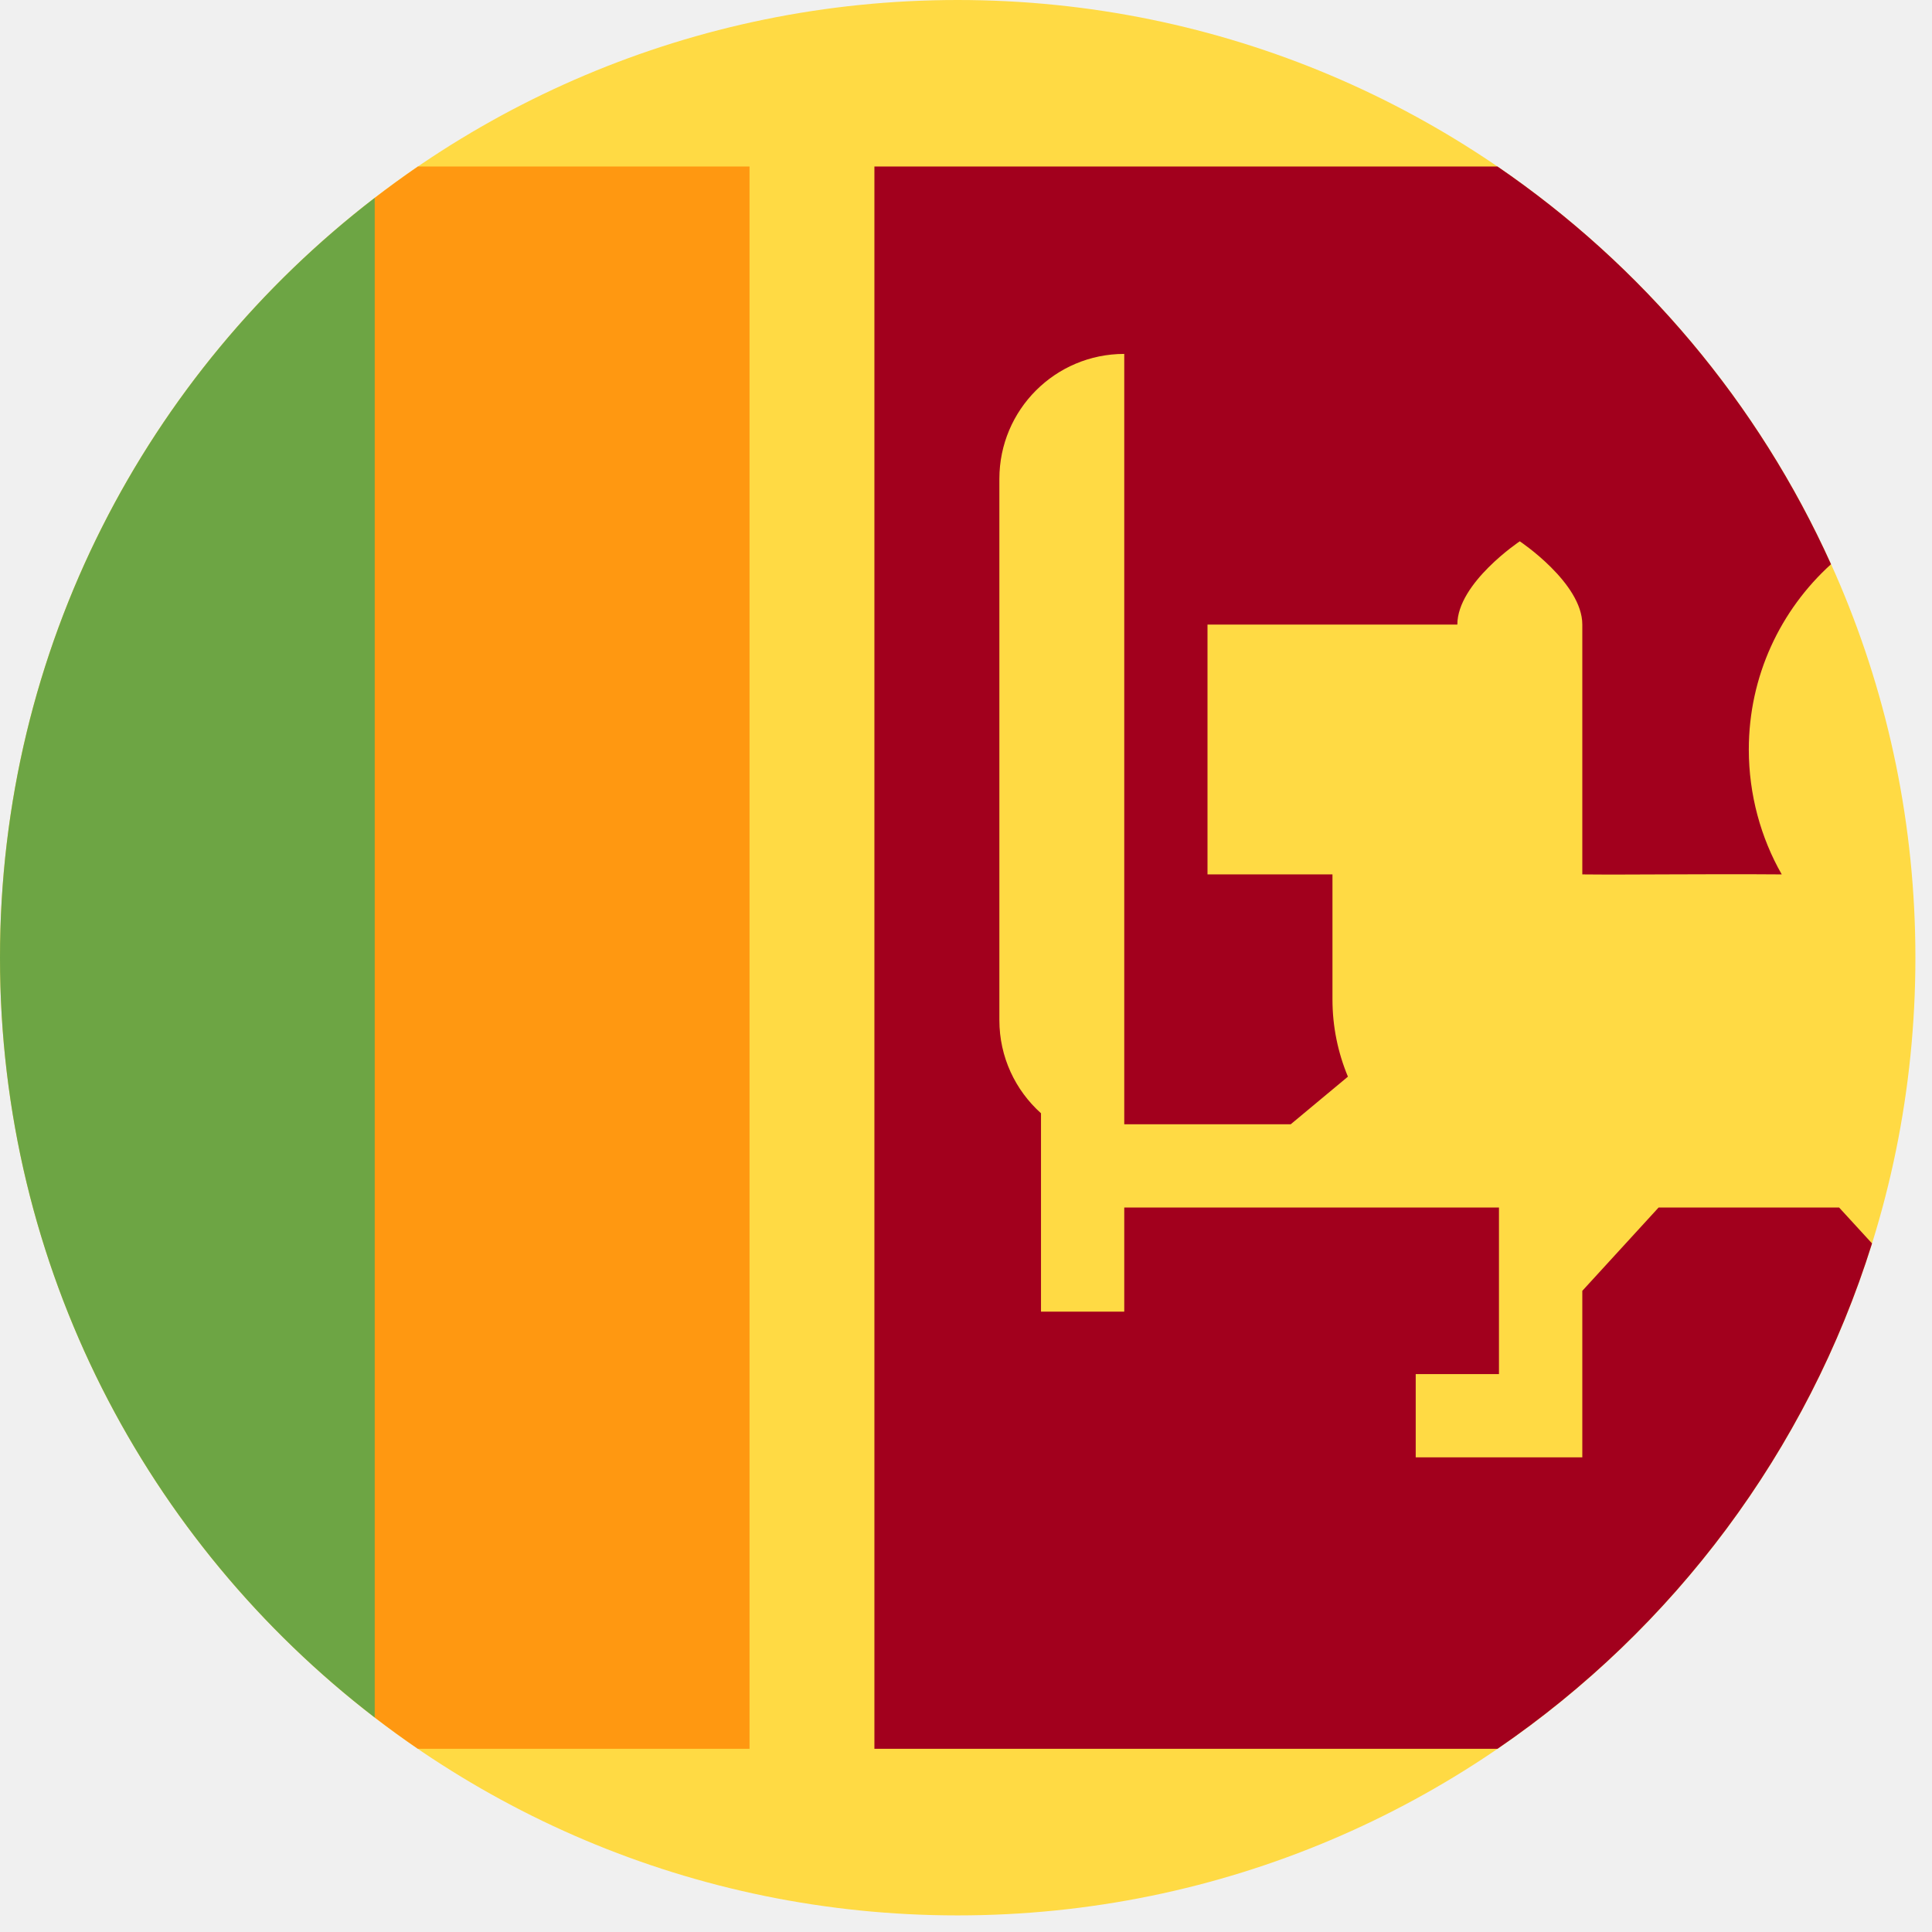
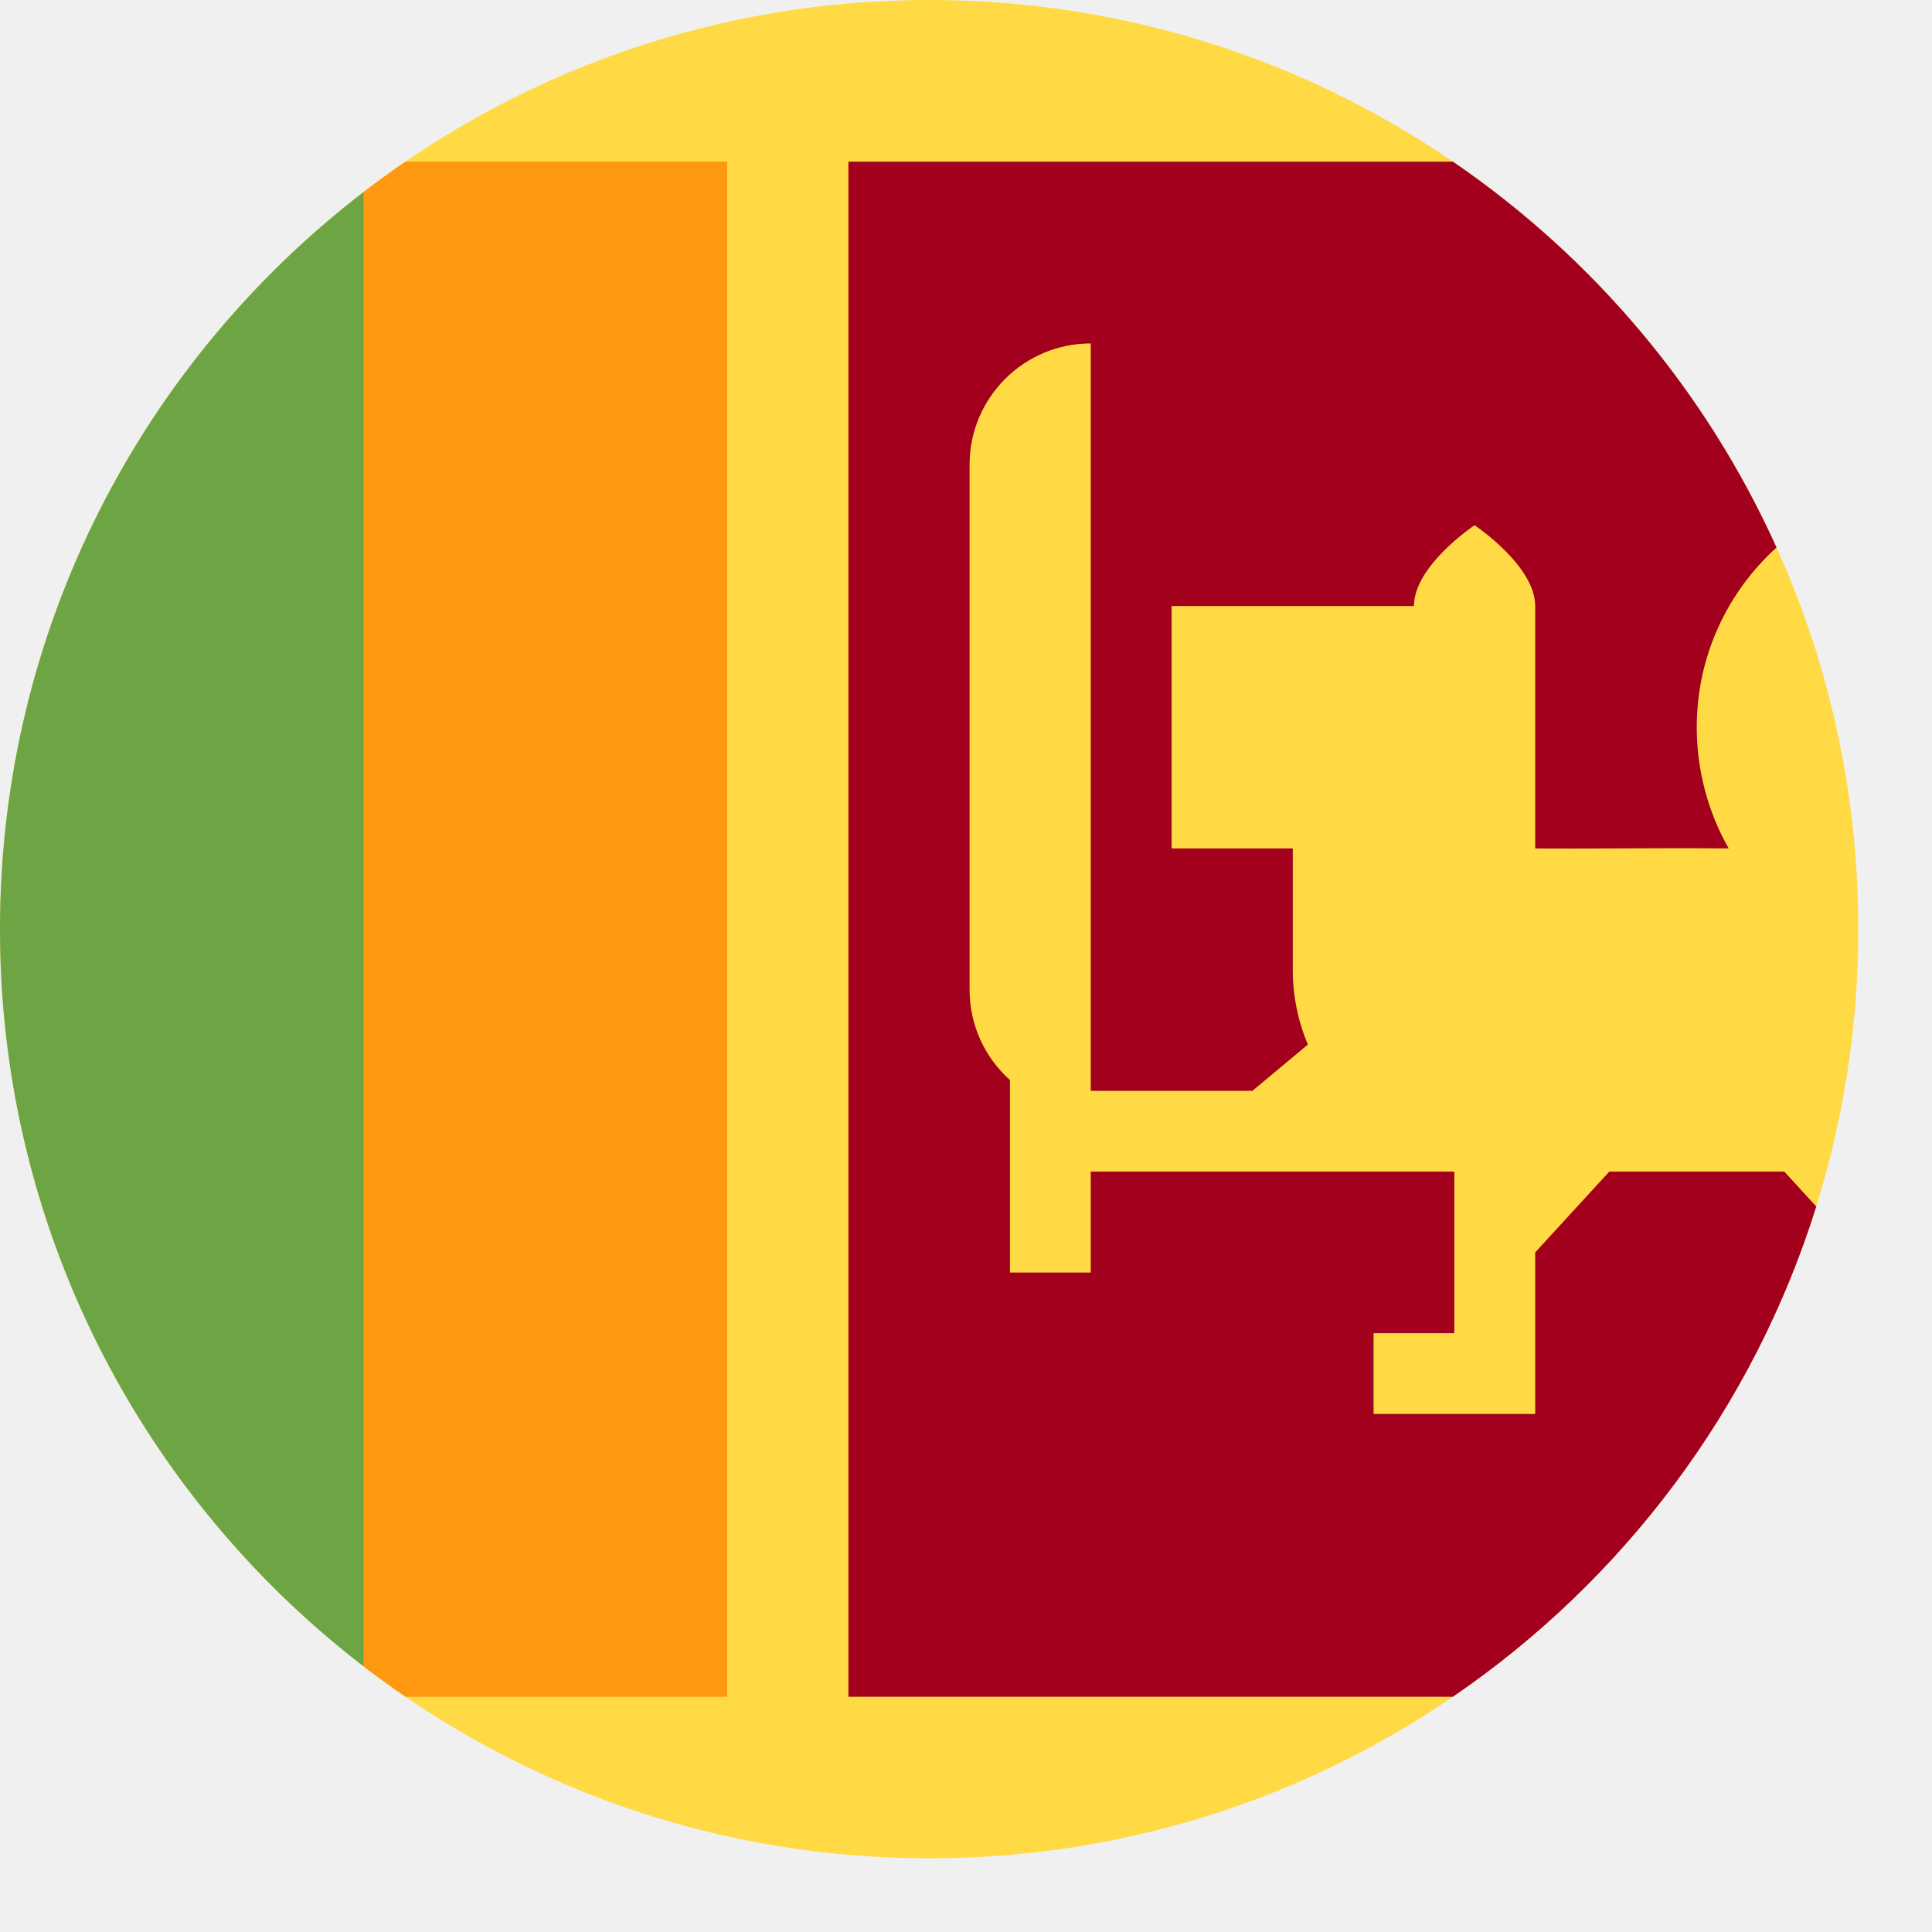
- <svg xmlns="http://www.w3.org/2000/svg" width="22" height="22" viewBox="0 0 22 22" fill="none">
-   <g clip-path="url(#clip0_298_23538)">
-     <path d="M10.905 21.811C16.928 21.811 21.811 16.928 21.811 10.905C21.811 4.883 16.928 0 10.905 0C4.883 0 0 4.883 0 10.905C0 16.928 4.883 21.811 10.905 21.811Z" fill="#FFDA44" />
-     <path d="M8.535 1.896H4.759C4.592 2.011 4.428 2.13 4.268 2.253L3.319 10.905L4.268 19.558C4.428 19.681 4.592 19.8 4.759 19.914H8.535V1.896Z" fill="#FF9811" />
-     <path d="M0 10.906C0 14.431 1.673 17.564 4.267 19.558V2.253C1.673 4.247 0 7.381 0 10.906Z" fill="#6DA544" />
-     <path d="M17.544 6.648V6.921L17.554 6.923L17.544 6.648Z" fill="#FFDA44" />
-     <path d="M20.942 13.75H18.887L18.018 14.699V16.595H16.121V15.647H17.069V13.75H12.802V14.936H11.854V12.677C11.563 12.416 11.38 12.038 11.38 11.617V5.453C11.38 4.667 12.016 4.03 12.802 4.03V12.802H14.698L15.349 12.26C15.236 11.989 15.173 11.692 15.173 11.38V9.957H13.75V7.112H16.595C16.595 6.638 17.306 6.164 17.306 6.164C17.306 6.164 18.018 6.638 18.018 7.112V7.823V9.957C18.545 9.963 19.383 9.95 20.289 9.957C20.051 9.541 19.914 9.048 19.914 8.535C19.914 7.698 20.275 6.946 20.85 6.425C20.022 4.589 18.699 3.022 17.052 1.896H9.957V19.914H17.052C19.055 18.545 20.578 16.525 21.317 14.159L20.942 13.75Z" fill="#A2001D" />
+ <svg xmlns="http://www.w3.org/2000/svg" width="21" height="21" viewBox="0 0 21 21" fill="none">
+   <g clip-path="url(#clip0_298_31839)">
+     <path d="M10.1 20.199C15.677 20.199 20.199 15.677 20.199 10.1C20.199 4.522 15.677 0 10.1 0C4.522 0 0 4.522 0 10.1C0 15.677 4.522 20.199 10.1 20.199Z" fill="#FFDA44" />
+     <path d="M7.904 1.757H4.408C4.253 1.863 4.101 1.973 3.952 2.087L3.074 10.1L3.952 18.113C4.101 18.227 4.253 18.337 4.408 18.443H7.904V1.757Z" fill="#FF9811" />
+     <path d="M0 10.1C0 13.364 1.549 16.266 3.952 18.113V2.087C1.549 3.933 0 6.835 0 10.1Z" fill="#6DA544" />
+     <path d="M16.247 6.157V6.41L16.256 6.411L16.247 6.157Z" fill="#FFDA44" />
+     <path d="M19.395 12.735H17.492L16.687 13.613V15.369H14.93V14.491H15.808V12.735H11.856V13.832H10.978V11.74C10.709 11.499 10.539 11.149 10.539 10.759V5.05C10.539 4.323 11.129 3.733 11.856 3.733V11.857H13.613L14.216 11.354C14.11 11.104 14.052 10.828 14.052 10.539V9.222H12.735V6.587H15.369C15.369 6.148 16.028 5.709 16.028 5.709C16.028 5.709 16.687 6.148 16.687 6.587V7.246V9.222C17.175 9.228 17.951 9.215 18.79 9.222C18.57 8.837 18.443 8.38 18.443 7.905C18.443 7.13 18.778 6.433 19.31 5.951C18.543 4.25 17.318 2.8 15.792 1.757H9.222V18.443H15.792C17.647 17.175 19.058 15.305 19.742 13.114L19.395 12.735Z" fill="#A2001D" />
  </g>
  <defs>
-     <clipPath id="clip0_298_23538">
-       <rect width="21.811" height="21.811" fill="white" />
+     <clipPath id="clip0_298_31839">
+       <rect width="20.199" height="20.199" fill="white" />
    </clipPath>
  </defs>
</svg>
